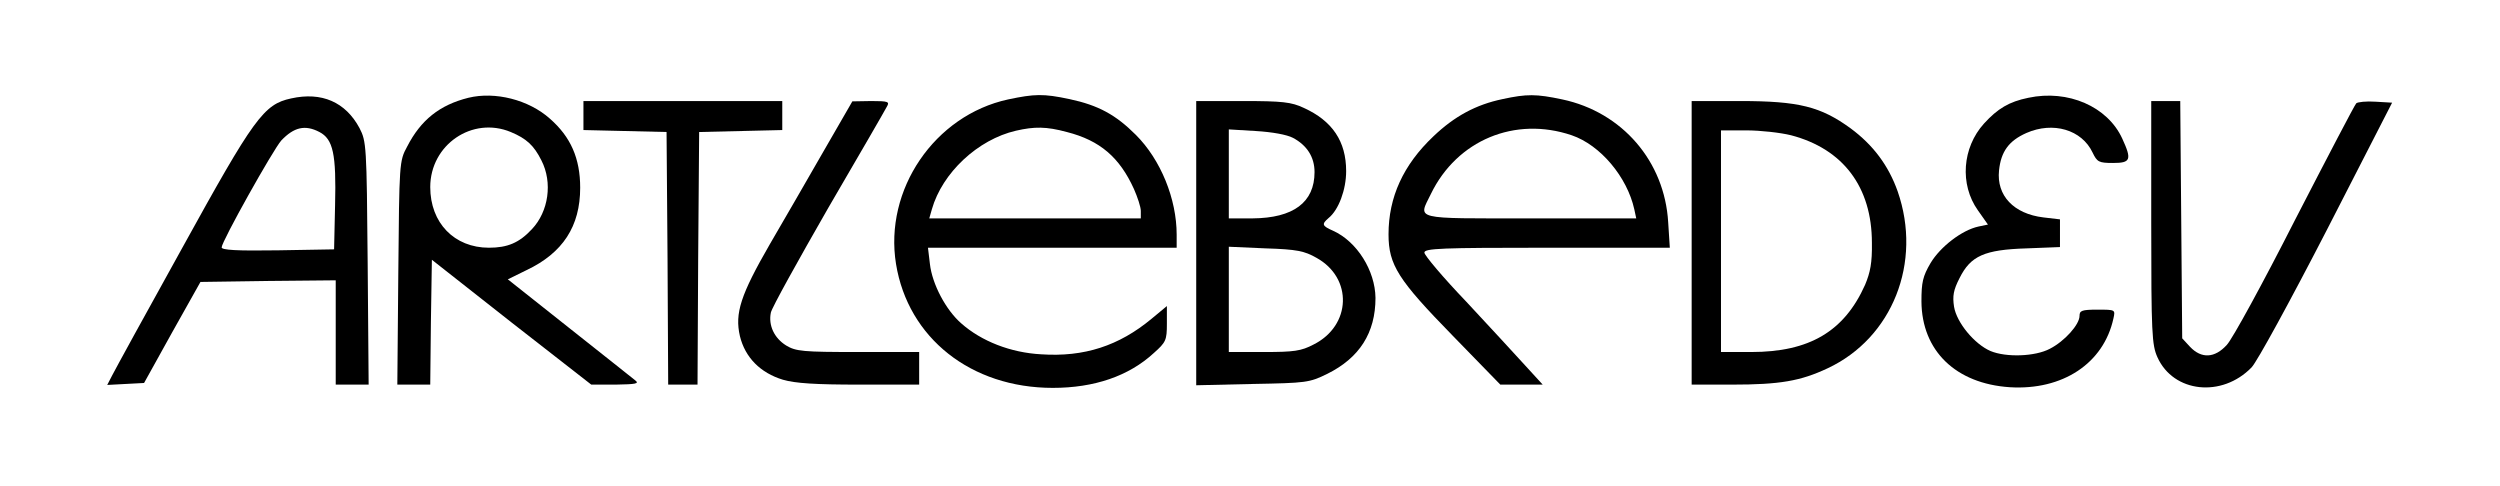
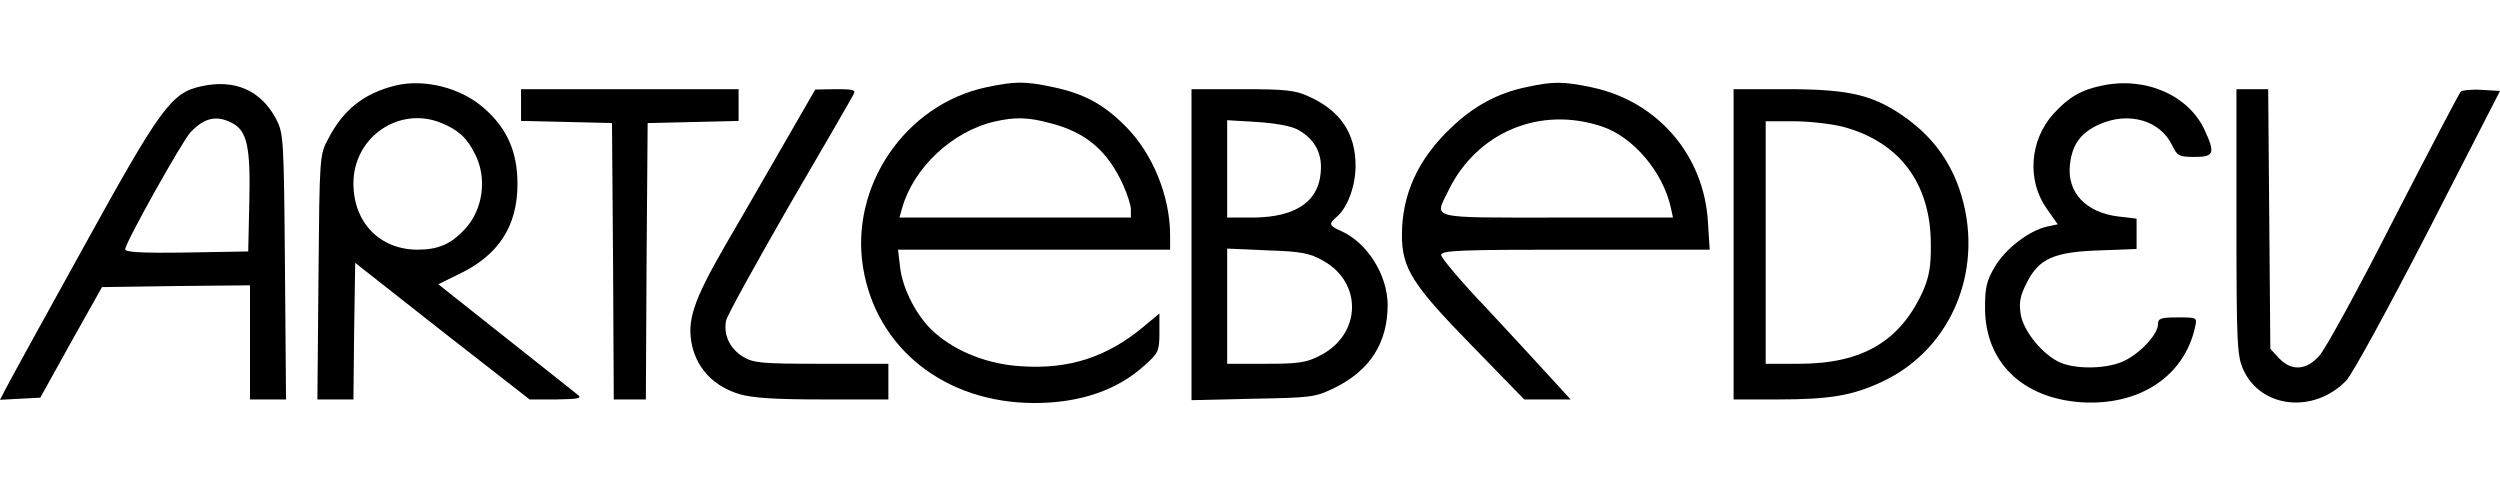
- <svg xmlns="http://www.w3.org/2000/svg" version="1.0" width="767pt" height="149pt" viewBox="0 0 767 149" preserveAspectRatio="xMidYMid meet">
+ <svg xmlns="http://www.w3.org/2000/svg" version="1.0" width="767pt" height="149pt" viewBox="32.9 29.17 701 89.83" preserveAspectRatio="xMidYMid meet">
  <g transform="translate(0,149) scale(0.1,-0.1)" fill="#000000" stroke="none">
    <path d="M893 1188 c-84 -18 -114 -60 -333 -457 -111 -200 -208 -377 -216 -393 l-15 -29 56 3 57 3 86 155 87 155 208 3 207 2 0 -160 0 -160 51 0 50 0 -3 373 c-3 362 -4 373 -25 414 -43 80 -116 112 -210 91z m87 -103 c42 -22 52 -67 48 -225 l-3 -135 -172 -3 c-128 -2 -173 1 -173 9 0 18 158 300 183 328 39 41 73 49 117 26z" />
    <path d="M1437 1190 c-88 -22 -146 -68 -188 -150 -24 -44 -24 -50 -27 -387 l-3 -343 50 0 51 0 2 191 3 192 244 -192 245 -191 75 0 c62 1 73 3 60 13 -8 7 -100 79 -203 161 l-188 149 57 28 c112 53 165 135 165 253 0 90 -29 156 -93 212 -65 58 -168 84 -250 64z m130 -105 c48 -20 71 -41 94 -87 35 -68 22 -157 -29 -211 -39 -42 -75 -57 -132 -57 -106 0 -180 76 -180 186 0 130 129 218 247 169z" />
    <path d="M3093 1185 c-226 -49 -381 -277 -344 -505 37 -227 230 -380 481 -380 127 0 233 36 310 107 37 33 40 39 40 90 l0 54 -47 -39 c-100 -83 -207 -118 -339 -109 -93 5 -183 40 -245 95 -47 41 -89 120 -96 182 l-6 50 382 0 381 0 0 40 c0 110 -49 230 -125 306 -62 62 -115 91 -204 110 -80 17 -107 16 -188 -1z m180 -100 c102 -26 162 -78 206 -175 11 -25 21 -55 21 -67 l0 -23 -324 0 -325 0 8 28 c32 112 141 214 258 241 57 13 93 13 156 -4z" />
    <path d="M4610 1186 c-82 -17 -148 -53 -212 -114 -93 -88 -138 -187 -138 -301 0 -94 30 -140 196 -310 l147 -151 65 0 65 0 -54 59 c-30 33 -111 121 -181 196 -71 74 -128 142 -128 150 0 13 52 15 376 15 l377 0 -5 78 c-11 187 -141 338 -325 377 -80 17 -109 17 -183 1z m212 -111 c88 -30 170 -128 192 -227 l6 -28 -325 0 c-365 0 -344 -5 -305 75 80 165 258 239 432 180z" />
    <path d="M6223 1190 c-59 -12 -94 -33 -136 -79 -67 -74 -75 -187 -19 -266 l31 -44 -29 -6 c-51 -11 -117 -62 -147 -112 -24 -41 -28 -59 -28 -118 1 -151 105 -252 271 -263 162 -10 288 73 318 211 6 27 6 27 -49 27 -48 0 -55 -3 -55 -19 0 -27 -46 -78 -91 -101 -45 -24 -134 -27 -182 -7 -49 21 -104 87 -112 136 -5 33 -2 51 17 88 34 68 76 87 206 91 l102 4 0 43 0 42 -51 6 c-91 11 -144 67 -136 144 6 58 30 91 84 115 82 36 170 10 203 -60 14 -29 19 -32 63 -32 54 0 58 10 28 75 -45 98 -166 151 -288 125z" />
    <path d="M1790 1135 l0 -44 128 -3 127 -3 3 -387 2 -388 45 0 45 0 2 388 3 387 128 3 127 3 0 44 0 45 -305 0 -305 0 0 -45z" />
    <path d="M2525 1023 c-49 -86 -123 -213 -163 -282 -90 -156 -108 -212 -92 -282 16 -66 63 -113 132 -134 38 -11 99 -15 235 -15 l183 0 0 50 0 50 -187 0 c-170 0 -191 2 -221 20 -37 23 -55 62 -47 101 3 15 83 159 176 321 94 161 175 301 180 311 9 15 4 17 -48 17 l-58 -1 -90 -156z" />
    <path d="M3670 744 l0 -436 173 4 c165 3 174 4 229 31 99 49 148 126 148 233 -1 84 -57 173 -130 206 -34 15 -36 20 -14 39 31 25 54 87 54 144 0 91 -42 154 -130 194 -38 18 -66 21 -187 21 l-143 0 0 -436z m297 323 c43 -23 66 -59 66 -105 0 -93 -65 -141 -190 -142 l-73 0 0 136 0 137 83 -5 c50 -3 95 -11 114 -21z m72 -368 c112 -62 107 -208 -9 -266 -38 -20 -60 -23 -152 -23 l-108 0 0 161 0 162 113 -5 c96 -3 119 -8 156 -29z" />
    <path d="M5190 745 l0 -435 124 0 c147 0 210 11 293 50 199 93 291 325 215 543 -28 79 -75 142 -144 193 -92 67 -159 84 -339 84 l-149 0 0 -435z m305 330 c160 -42 248 -159 248 -330 1 -61 -5 -91 -21 -129 -64 -143 -171 -206 -349 -206 l-93 0 0 340 0 340 78 0 c43 0 105 -7 137 -15z" />
    <path d="M6600 808 c0 -342 2 -376 19 -414 49 -109 198 -125 289 -31 17 18 117 201 231 422 l200 390 -51 3 c-28 2 -55 -1 -59 -5 -5 -5 -89 -166 -188 -358 -98 -193 -192 -365 -209 -383 -37 -41 -78 -43 -113 -6 l-24 26 -3 364 -3 364 -44 0 -45 0 0 -372z" />
  </g>
</svg>
